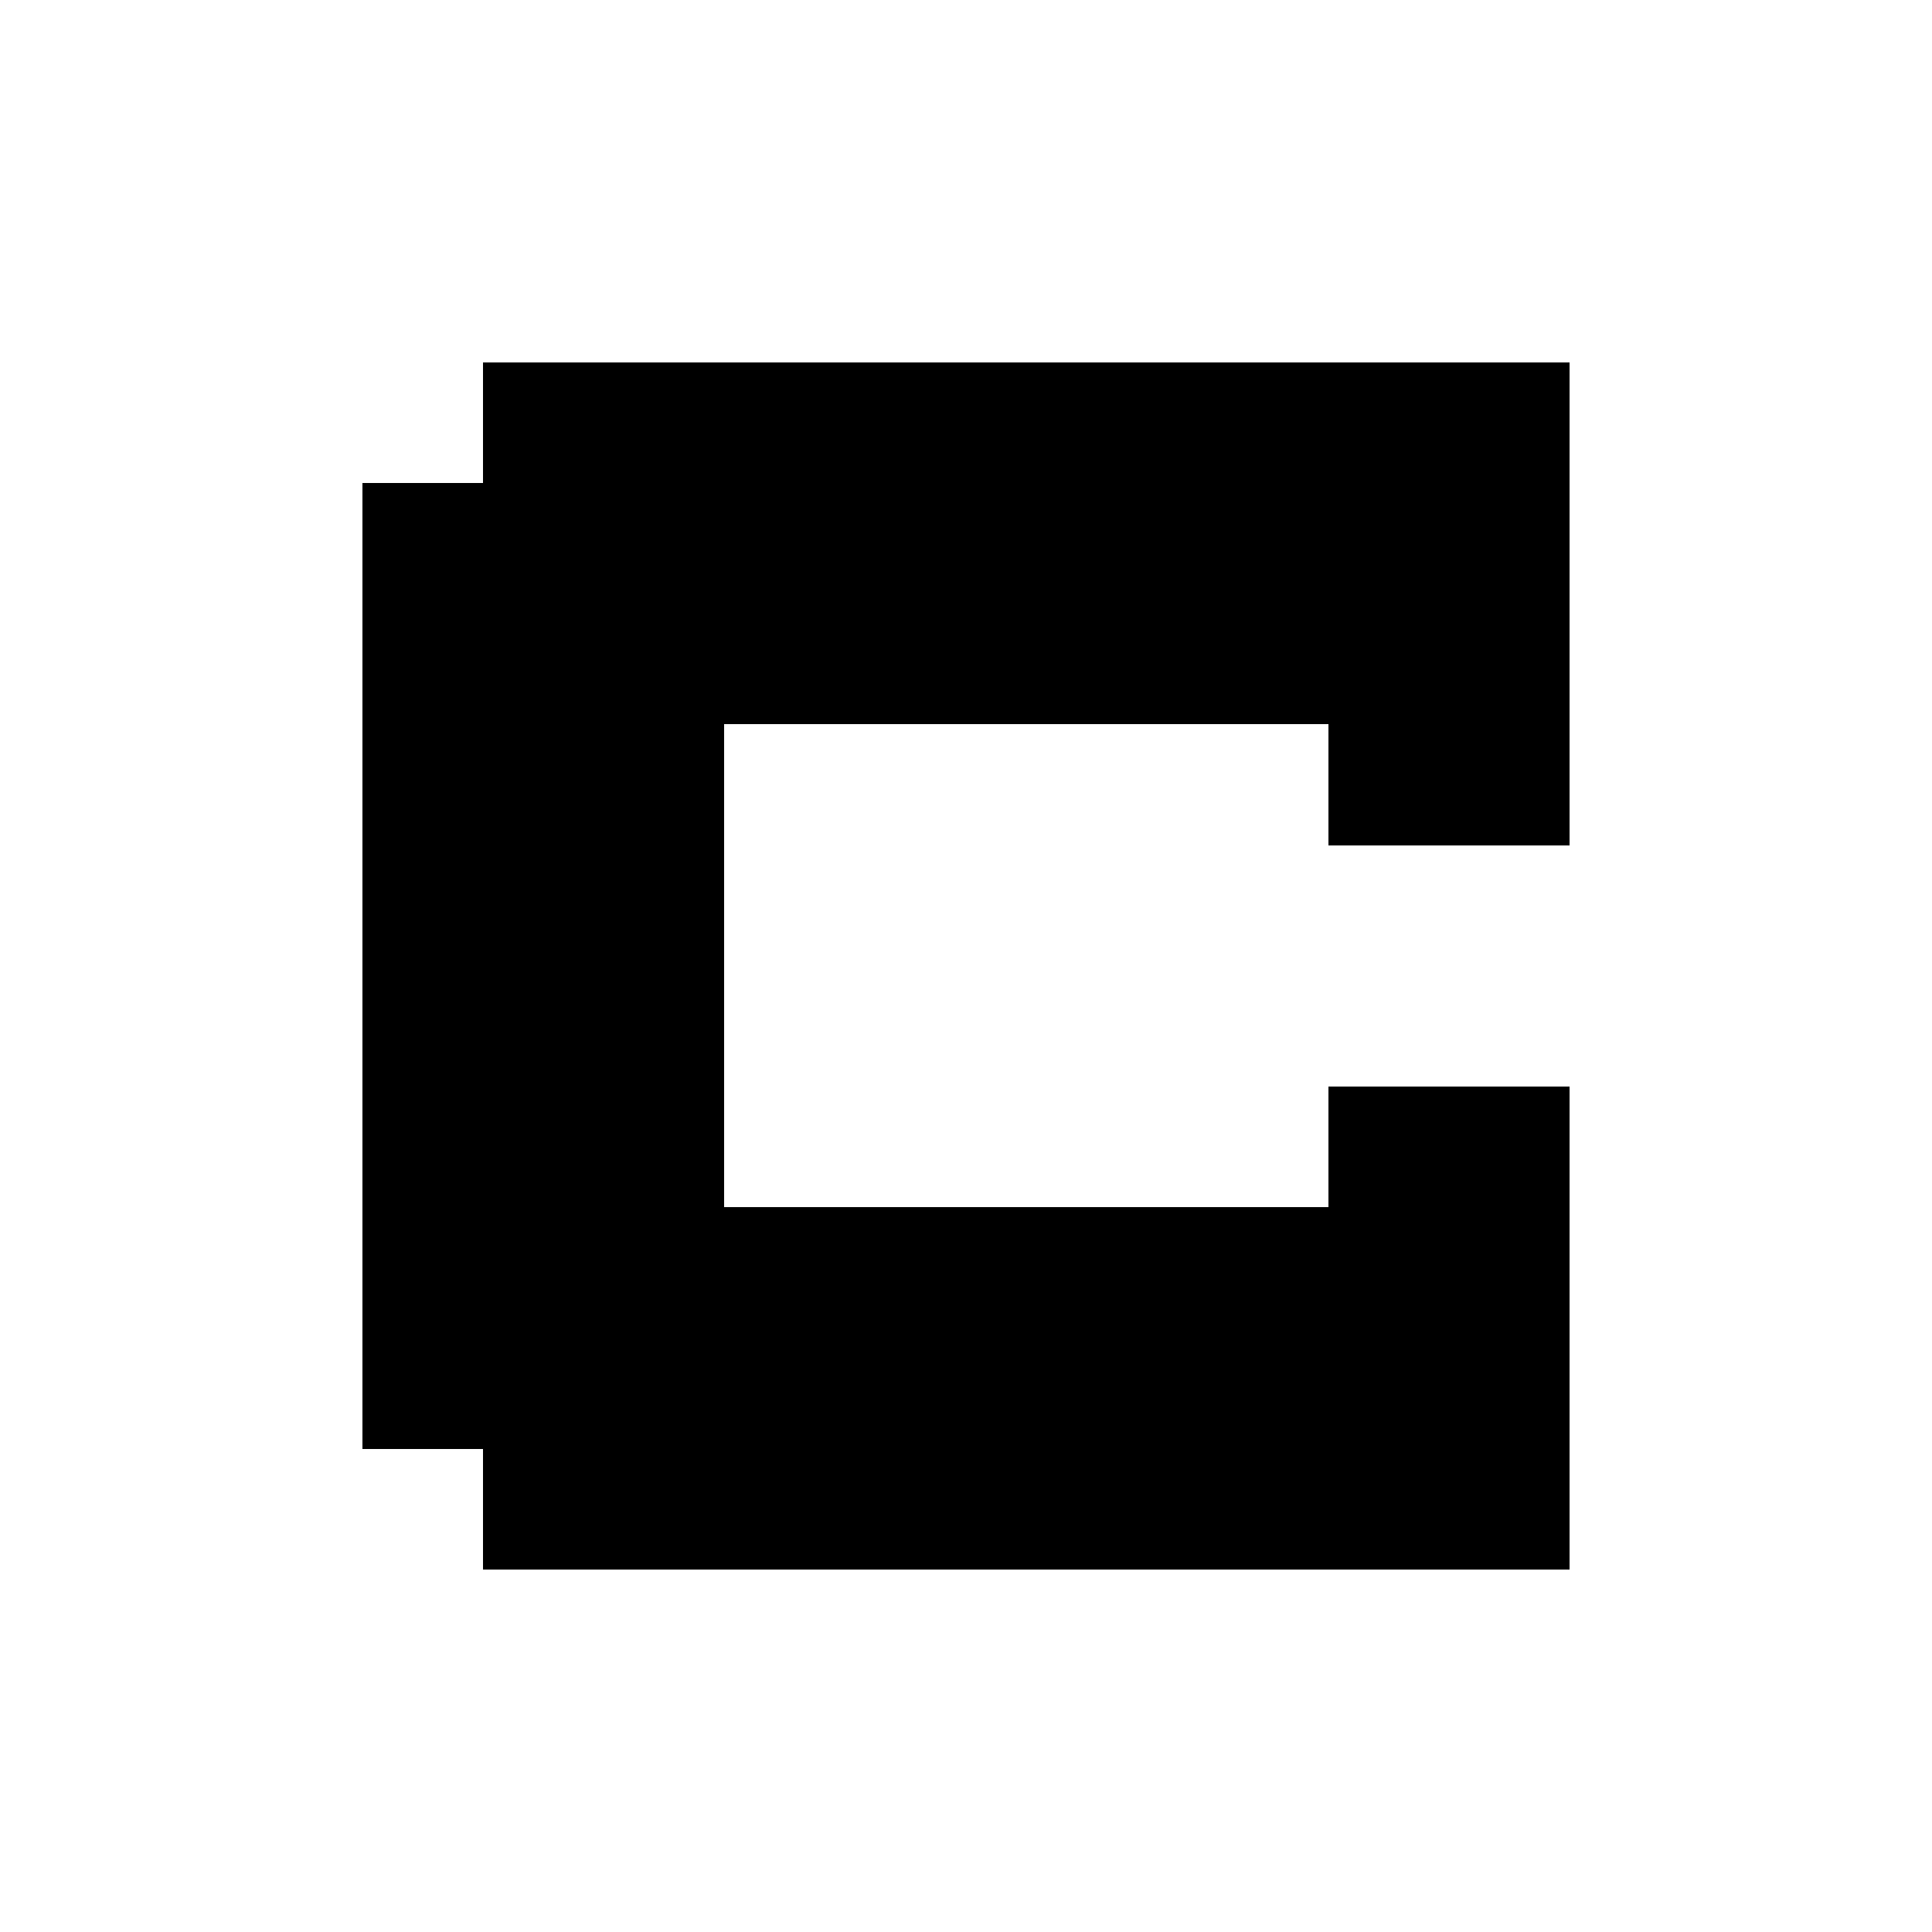
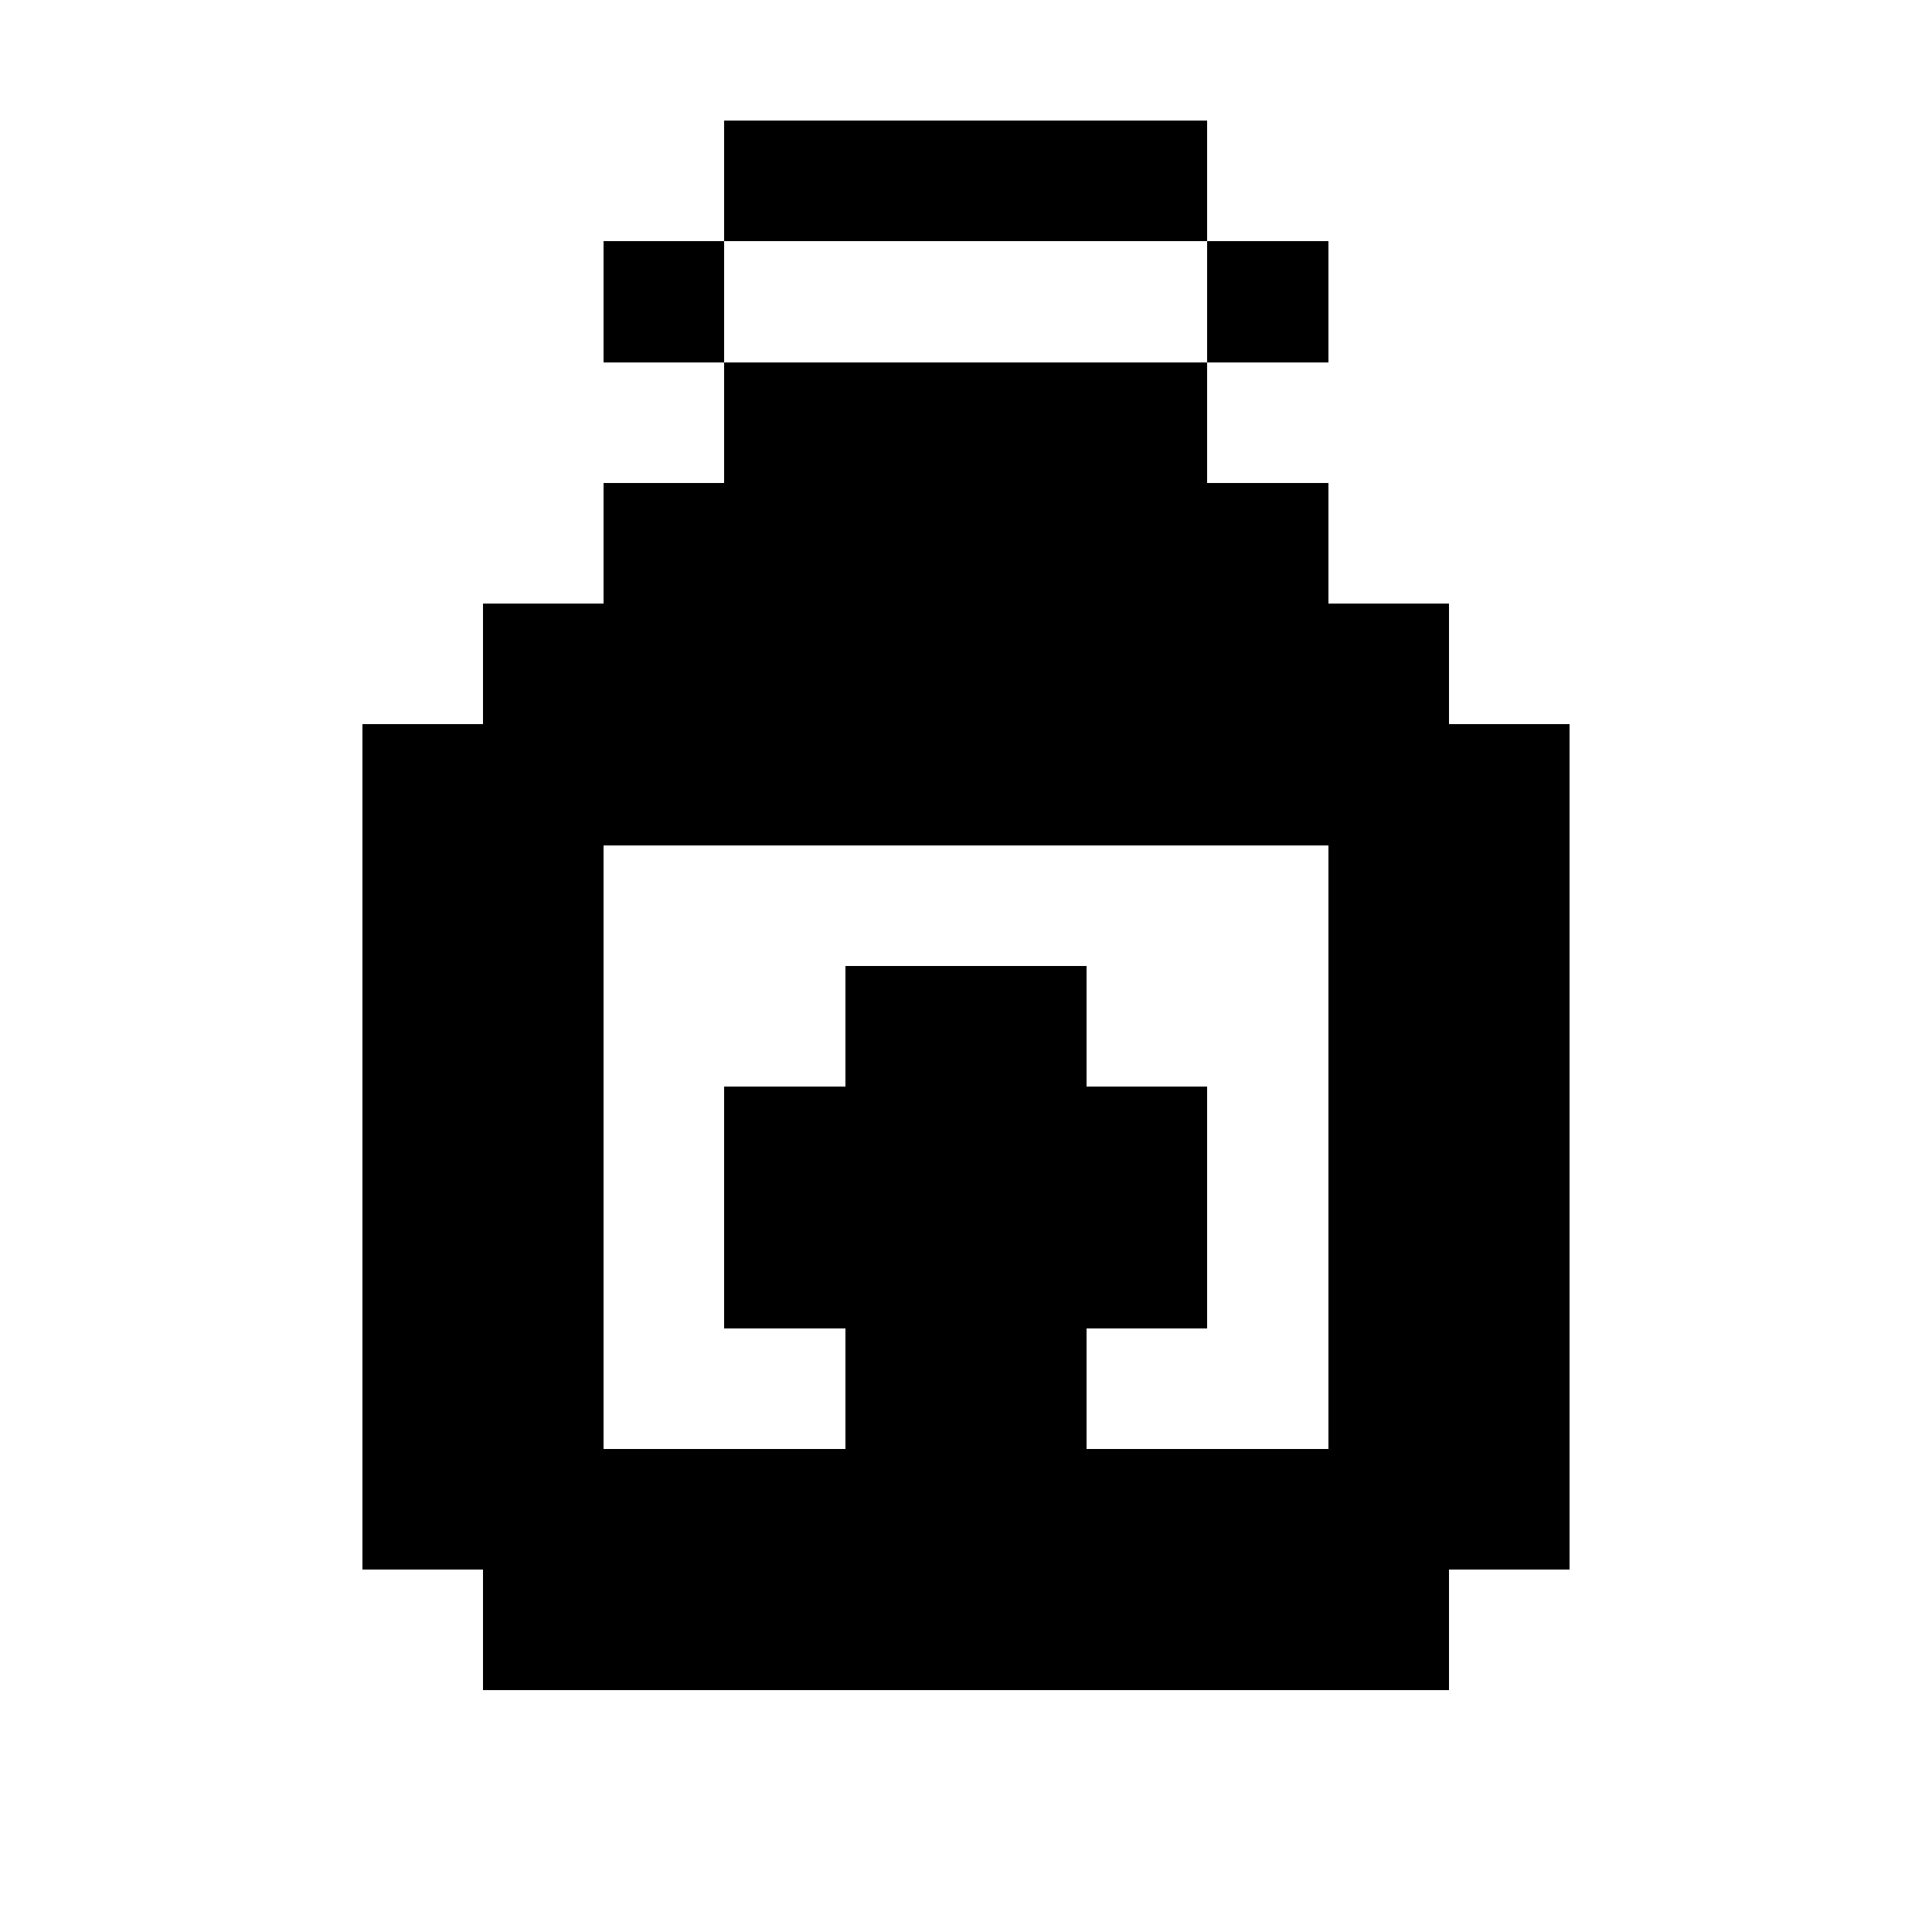
<svg xmlns="http://www.w3.org/2000/svg" viewBox="0 0 16 16" shape-rendering="crispEdges" fill="#000">
-   <rect x="3" y="4" width="1" height="1" />
-   <rect x="3" y="5" width="1" height="1" />
+   <rect x="6" y="1" width="1" height="1" />
+   <rect x="7" y="1" width="1" height="1" />
+   <rect x="8" y="1" width="1" height="1" />
+   <rect x="9" y="1" width="1" height="1" />
+   <rect x="5" y="2" width="1" height="1" />
+   <rect x="10" y="2" width="1" height="1" />
+   <rect x="6" y="3" width="1" height="1" />
+   <rect x="7" y="3" width="1" height="1" />
+   <rect x="8" y="3" width="1" height="1" />
+   <rect x="9" y="3" width="1" height="1" />
+   <rect x="5" y="4" width="1" height="1" />
+   <rect x="6" y="4" width="1" height="1" />
+   <rect x="7" y="4" width="1" height="1" />
+   <rect x="8" y="4" width="1" height="1" />
+   <rect x="9" y="4" width="1" height="1" />
+   <rect x="10" y="4" width="1" height="1" />
+   <rect x="4" y="5" width="1" height="1" />
+   <rect x="5" y="5" width="1" height="1" />
+   <rect x="6" y="5" width="1" height="1" />
+   <rect x="7" y="5" width="1" height="1" />
+   <rect x="8" y="5" width="1" height="1" />
+   <rect x="9" y="5" width="1" height="1" />
+   <rect x="10" y="5" width="1" height="1" />
+   <rect x="11" y="5" width="1" height="1" />
  <rect x="3" y="6" width="1" height="1" />
+   <rect x="4" y="6" width="1" height="1" />
+   <rect x="5" y="6" width="1" height="1" />
+   <rect x="6" y="6" width="1" height="1" />
+   <rect x="7" y="6" width="1" height="1" />
+   <rect x="8" y="6" width="1" height="1" />
+   <rect x="9" y="6" width="1" height="1" />
+   <rect x="10" y="6" width="1" height="1" />
+   <rect x="11" y="6" width="1" height="1" />
+   <rect x="12" y="6" width="1" height="1" />
  <rect x="3" y="7" width="1" height="1" />
+   <rect x="4" y="7" width="1" height="1" />
+   <rect x="11" y="7" width="1" height="1" />
+   <rect x="12" y="7" width="1" height="1" />
  <rect x="3" y="8" width="1" height="1" />
+   <rect x="4" y="8" width="1" height="1" />
+   <rect x="7" y="8" width="1" height="1" />
+   <rect x="8" y="8" width="1" height="1" />
+   <rect x="11" y="8" width="1" height="1" />
+   <rect x="12" y="8" width="1" height="1" />
  <rect x="3" y="9" width="1" height="1" />
+   <rect x="4" y="9" width="1" height="1" />
+   <rect x="6" y="9" width="1" height="1" />
+   <rect x="7" y="9" width="1" height="1" />
+   <rect x="8" y="9" width="1" height="1" />
+   <rect x="9" y="9" width="1" height="1" />
+   <rect x="11" y="9" width="1" height="1" />
+   <rect x="12" y="9" width="1" height="1" />
  <rect x="3" y="10" width="1" height="1" />
+   <rect x="4" y="10" width="1" height="1" />
+   <rect x="6" y="10" width="1" height="1" />
+   <rect x="7" y="10" width="1" height="1" />
+   <rect x="8" y="10" width="1" height="1" />
+   <rect x="9" y="10" width="1" height="1" />
+   <rect x="11" y="10" width="1" height="1" />
+   <rect x="12" y="10" width="1" height="1" />
  <rect x="3" y="11" width="1" height="1" />
-   <rect x="4" y="3" width="1" height="1" />
-   <rect x="4" y="4" width="1" height="1" />
-   <rect x="4" y="5" width="1" height="1" />
-   <rect x="4" y="6" width="1" height="1" />
-   <rect x="4" y="7" width="1" height="1" />
-   <rect x="4" y="8" width="1" height="1" />
-   <rect x="4" y="9" width="1" height="1" />
-   <rect x="4" y="10" width="1" height="1" />
  <rect x="4" y="11" width="1" height="1" />
+   <rect x="7" y="11" width="1" height="1" />
+   <rect x="8" y="11" width="1" height="1" />
+   <rect x="11" y="11" width="1" height="1" />
+   <rect x="12" y="11" width="1" height="1" />
+   <rect x="3" y="12" width="1" height="1" />
  <rect x="4" y="12" width="1" height="1" />
-   <rect x="5" y="3" width="1" height="1" />
-   <rect x="5" y="4" width="1" height="1" />
-   <rect x="5" y="5" width="1" height="1" />
-   <rect x="5" y="6" width="1" height="1" />
-   <rect x="5" y="7" width="1" height="1" />
-   <rect x="5" y="8" width="1" height="1" />
-   <rect x="5" y="9" width="1" height="1" />
-   <rect x="5" y="10" width="1" height="1" />
-   <rect x="5" y="11" width="1" height="1" />
  <rect x="5" y="12" width="1" height="1" />
-   <rect x="6" y="3" width="1" height="1" />
-   <rect x="6" y="4" width="1" height="1" />
-   <rect x="6" y="5" width="1" height="1" />
-   <rect x="6" y="10" width="1" height="1" />
-   <rect x="6" y="11" width="1" height="1" />
  <rect x="6" y="12" width="1" height="1" />
-   <rect x="7" y="3" width="1" height="1" />
-   <rect x="7" y="4" width="1" height="1" />
-   <rect x="7" y="5" width="1" height="1" />
-   <rect x="7" y="10" width="1" height="1" />
-   <rect x="7" y="11" width="1" height="1" />
  <rect x="7" y="12" width="1" height="1" />
-   <rect x="8" y="3" width="1" height="1" />
-   <rect x="8" y="4" width="1" height="1" />
-   <rect x="8" y="5" width="1" height="1" />
-   <rect x="8" y="10" width="1" height="1" />
-   <rect x="8" y="11" width="1" height="1" />
  <rect x="8" y="12" width="1" height="1" />
-   <rect x="9" y="3" width="1" height="1" />
-   <rect x="9" y="4" width="1" height="1" />
-   <rect x="9" y="5" width="1" height="1" />
-   <rect x="9" y="10" width="1" height="1" />
-   <rect x="9" y="11" width="1" height="1" />
  <rect x="9" y="12" width="1" height="1" />
-   <rect x="10" y="3" width="1" height="1" />
-   <rect x="10" y="4" width="1" height="1" />
-   <rect x="10" y="5" width="1" height="1" />
-   <rect x="10" y="10" width="1" height="1" />
-   <rect x="10" y="11" width="1" height="1" />
  <rect x="10" y="12" width="1" height="1" />
-   <rect x="11" y="3" width="1" height="1" />
-   <rect x="11" y="4" width="1" height="1" />
-   <rect x="11" y="5" width="1" height="1" />
-   <rect x="11" y="6" width="1" height="1" />
-   <rect x="11" y="9" width="1" height="1" />
-   <rect x="11" y="10" width="1" height="1" />
-   <rect x="11" y="11" width="1" height="1" />
  <rect x="11" y="12" width="1" height="1" />
-   <rect x="12" y="3" width="1" height="1" />
-   <rect x="12" y="4" width="1" height="1" />
-   <rect x="12" y="5" width="1" height="1" />
-   <rect x="12" y="6" width="1" height="1" />
-   <rect x="12" y="9" width="1" height="1" />
-   <rect x="12" y="10" width="1" height="1" />
-   <rect x="12" y="11" width="1" height="1" />
  <rect x="12" y="12" width="1" height="1" />
+   <rect x="4" y="13" width="1" height="1" />
+   <rect x="5" y="13" width="1" height="1" />
+   <rect x="6" y="13" width="1" height="1" />
+   <rect x="7" y="13" width="1" height="1" />
+   <rect x="8" y="13" width="1" height="1" />
+   <rect x="9" y="13" width="1" height="1" />
+   <rect x="10" y="13" width="1" height="1" />
+   <rect x="11" y="13" width="1" height="1" />
</svg>
